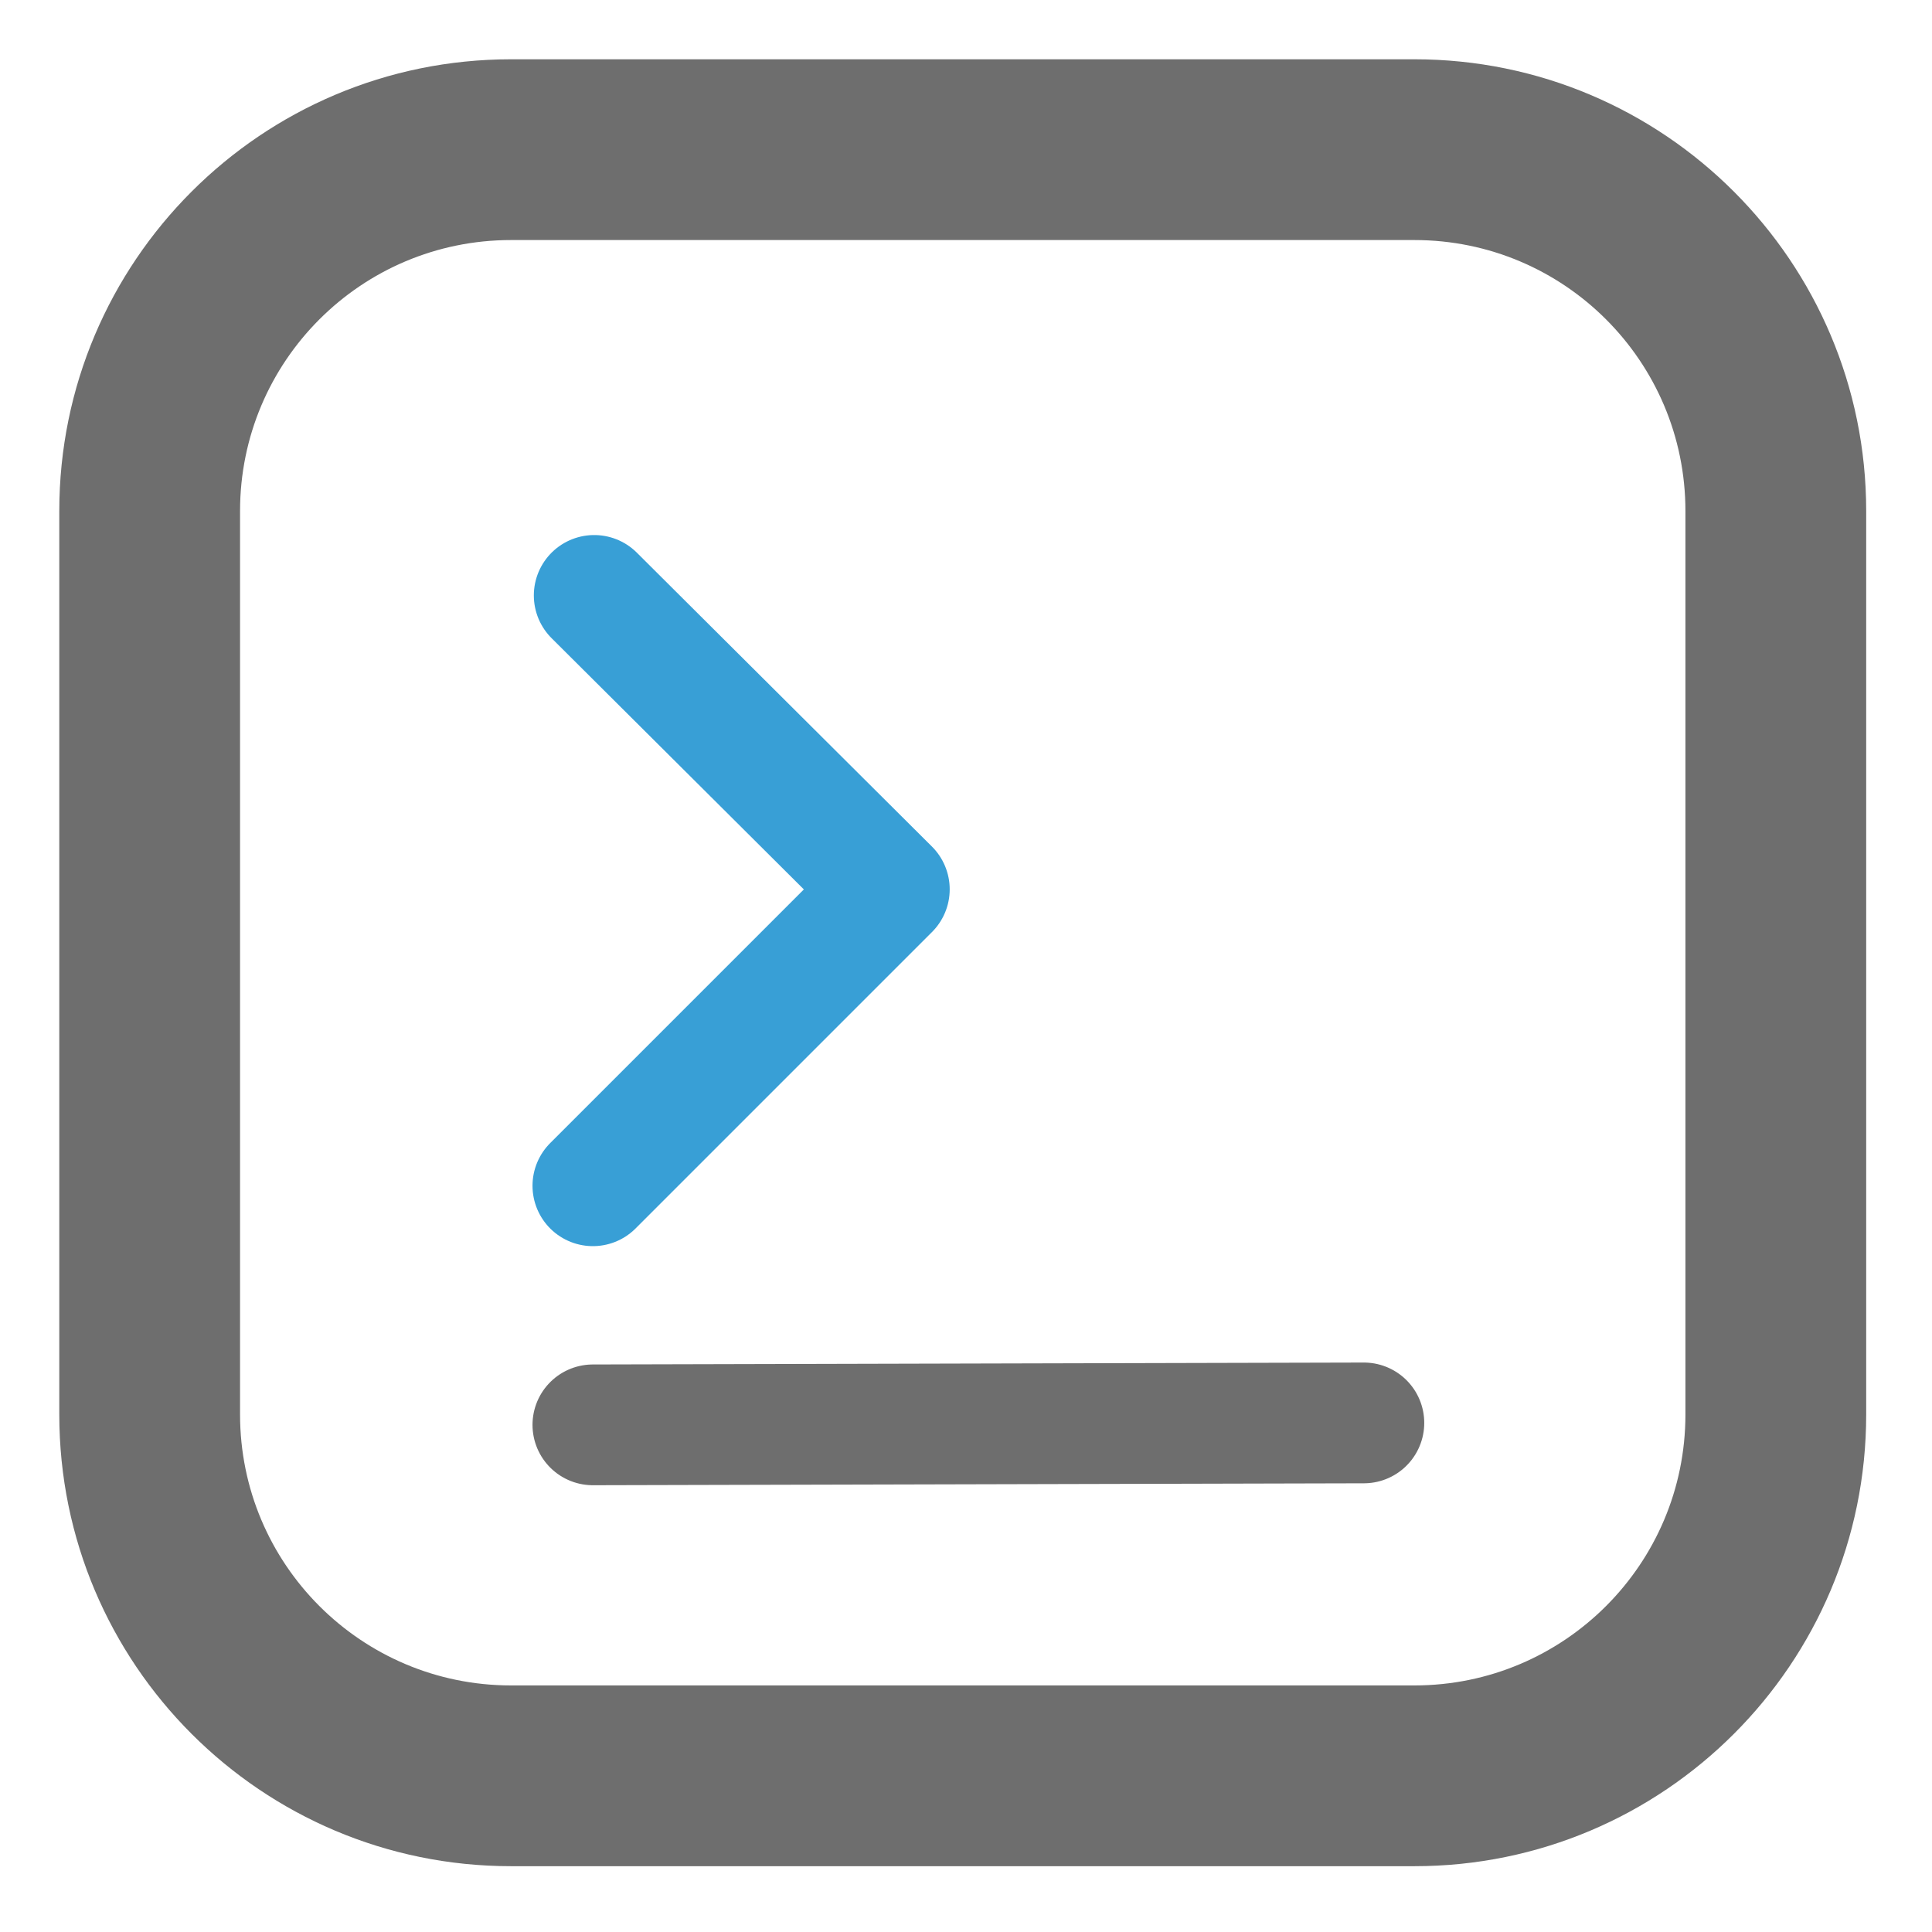
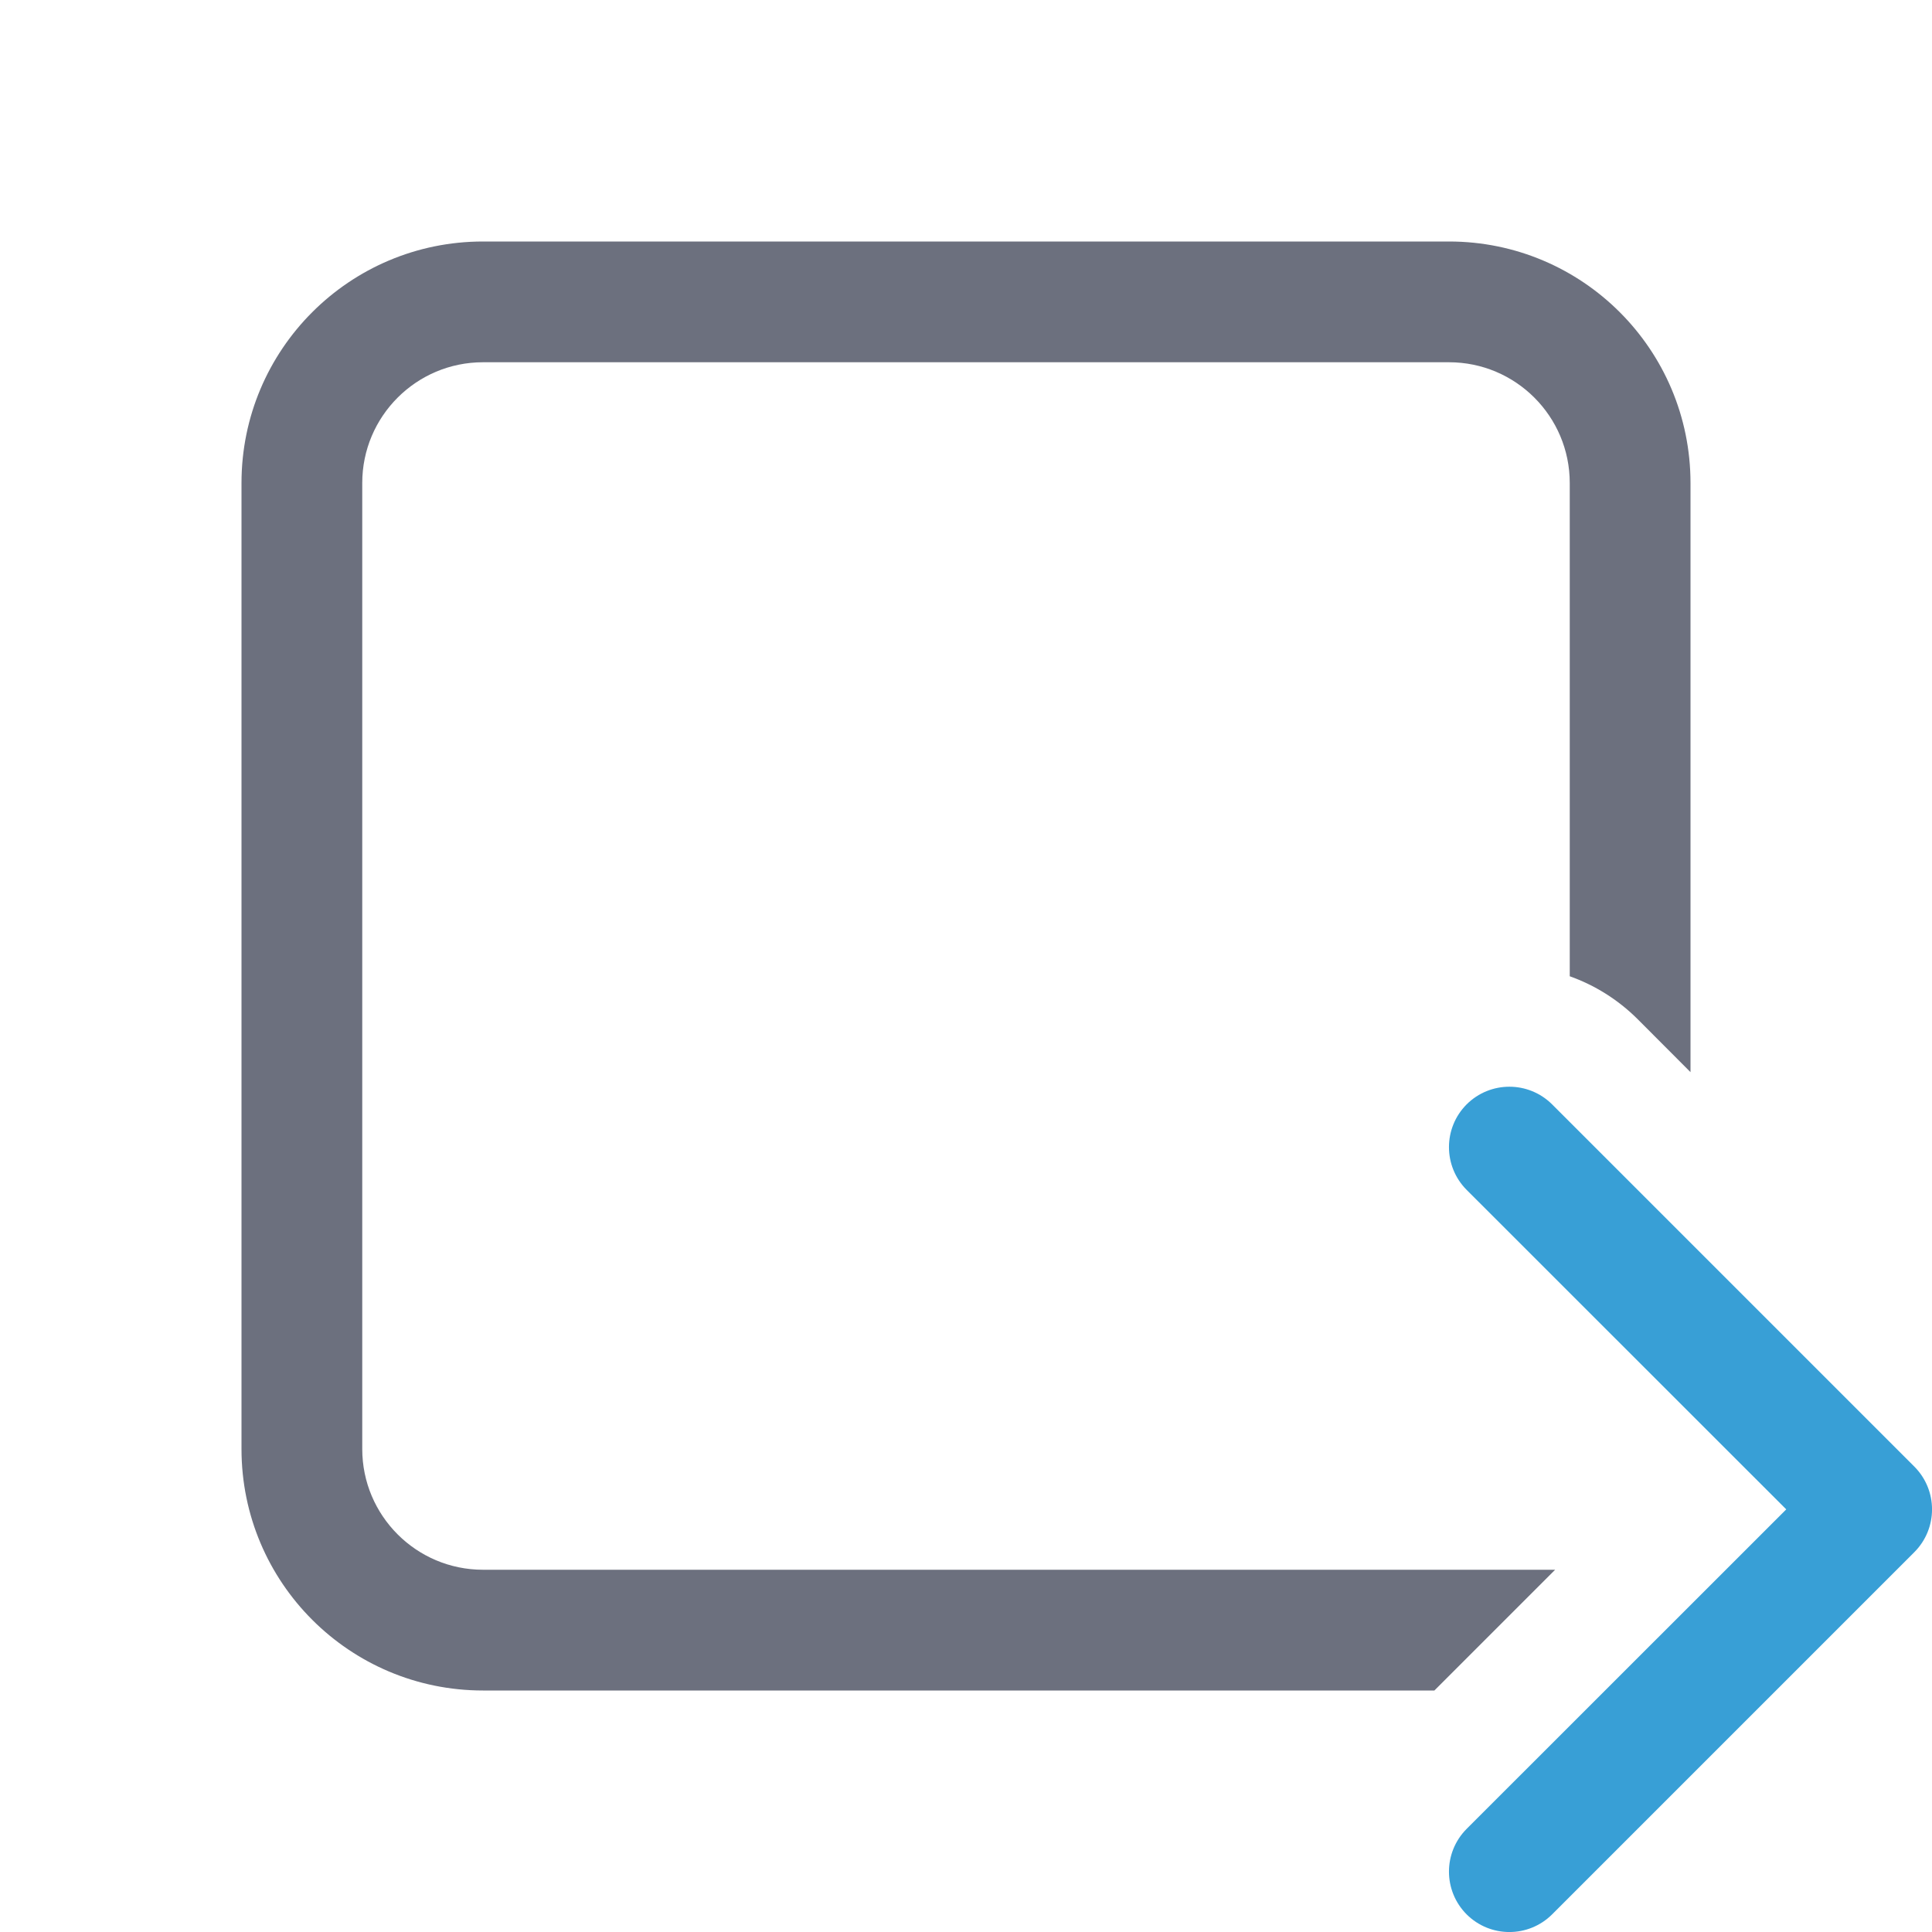
<svg xmlns="http://www.w3.org/2000/svg" width="16" height="16" viewBox="0 0 16 16" fill="none">
-   <style type="text/css">
-         .base{
-         stroke-linecap:round;
-         stroke-linejoin:round;
-         }
-         .st0{ fill:#6E6E6E; }
-         .st1{ stroke:#389FD6; }
-         .st2{ stroke:#6E6E6E; }
-     </style>
-   <path class="st0" fill-rule="evenodd" clip-rule="evenodd" d="M 0.491 4.232 C 0.491 2.166 2.166 0.491 4.232 0.491 L 11.714 0.491 C 13.78 0.491 15.455 2.166 15.455 4.232 L 15.455 11.714 C 15.455 13.78 13.78 15.455 11.714 15.455 L 4.232 15.455 C 2.166 15.455 0.491 13.78 0.491 11.714 L 0.491 4.232 Z M 4.232 1.988 C 2.992 1.988 1.988 2.992 1.988 4.232 L 1.988 11.714 C 1.988 12.953 2.992 13.958 4.232 13.958 L 11.714 13.958 C 12.953 13.958 13.958 12.953 13.958 11.714 L 13.958 4.232 C 13.958 2.992 12.953 1.988 11.714 1.988 L 4.232 1.988 Z" />
-   <polyline class="base st1" points="4.921 4.931 7.365 7.365 4.91 9.82" />
-   <line class="base st2" x1="4.91" y1="11.8" x2="11.295" y2="11.784" />
+   <path fill-rule="evenodd" clip-rule="evenodd" d="M12.146 9.146C12.342 8.951 12.658 8.951 12.854 9.146L15.854 12.146C16.049 12.342 16.049 12.658 15.854 12.854L12.854 15.854C12.658 16.049 12.342 16.049 12.146 15.854C11.951 15.658 11.951 15.342 12.146 15.146L14.793 12.5L12.146 9.854C11.951 9.658 11.951 9.342 12.146 9.146Z" fill="#389FD6" />
+   <path d="M4 3H12C12.552 3 13 3.448 13 4V8.085C13.205 8.158 13.397 8.276 13.561 8.439L14 8.879V4C14 2.895 13.105 2 12 2H4C2.895 2 2 2.895 2 4V12C2 13.105 2.895 14 4 14H11.879L12.879 13H4C3.448 13 3 12.552 3 12V4C3 3.448 3.448 3 4 3Z" fill="#6C707E" />
</svg>
